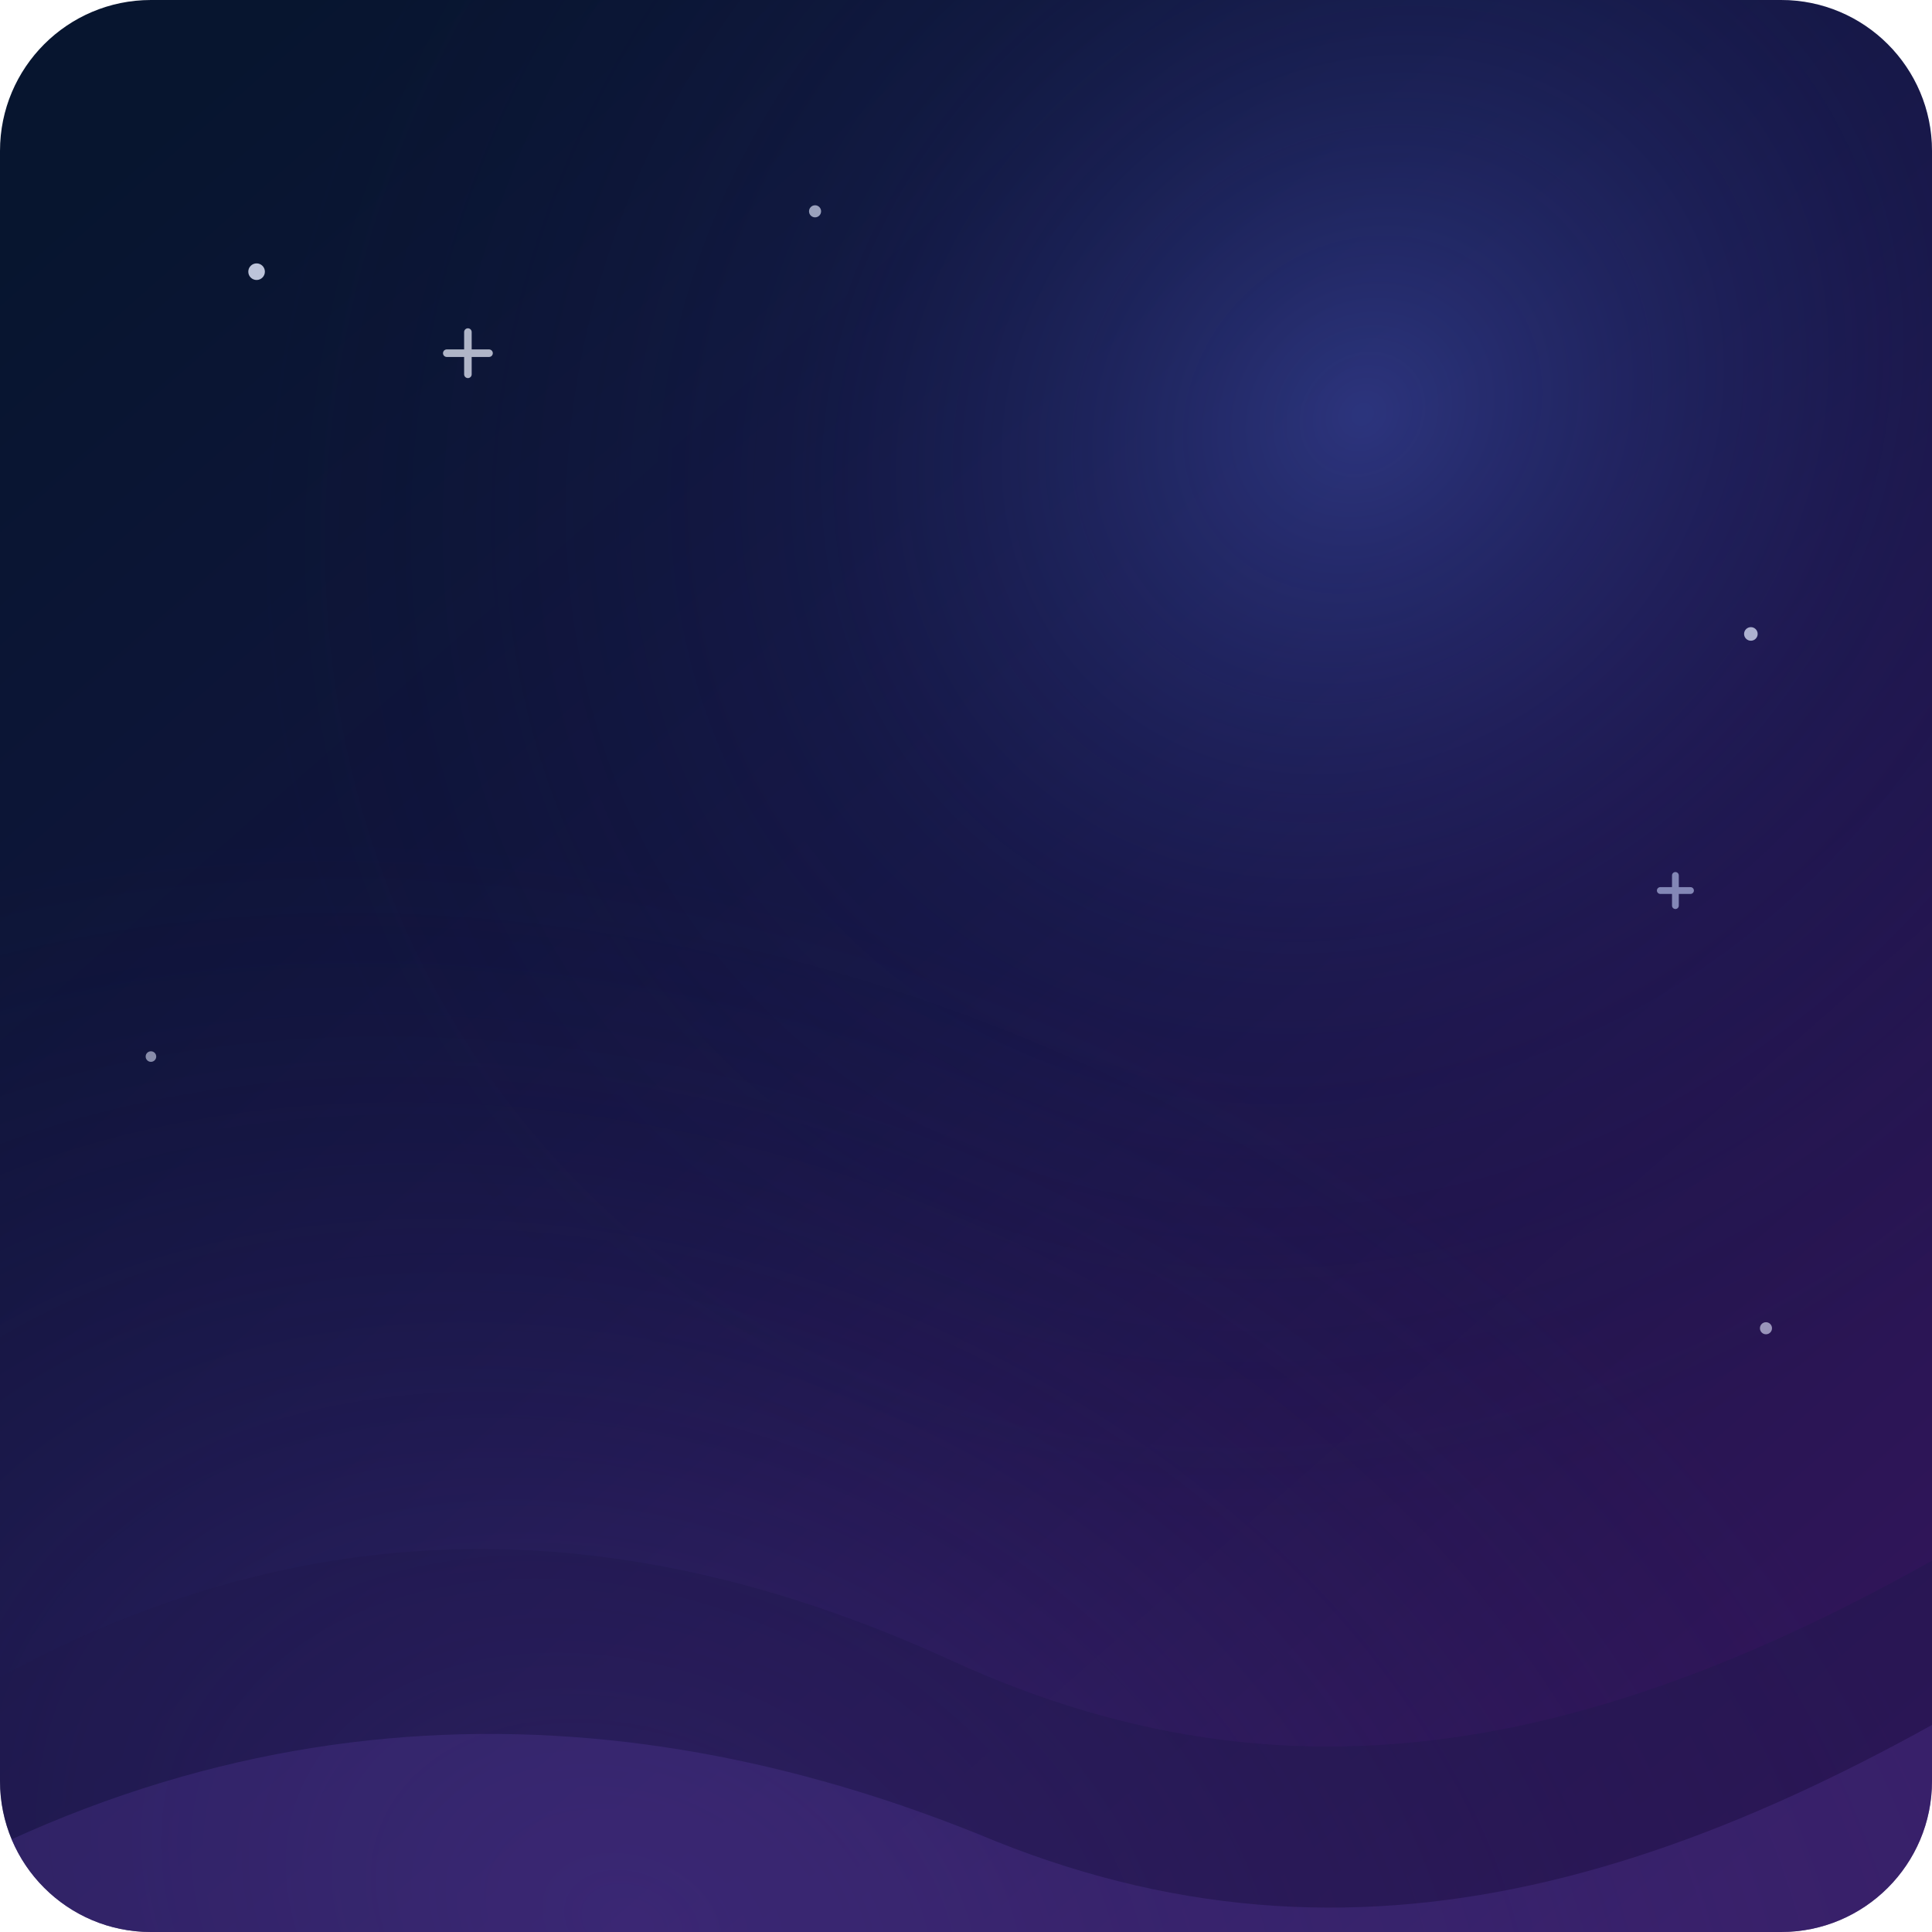
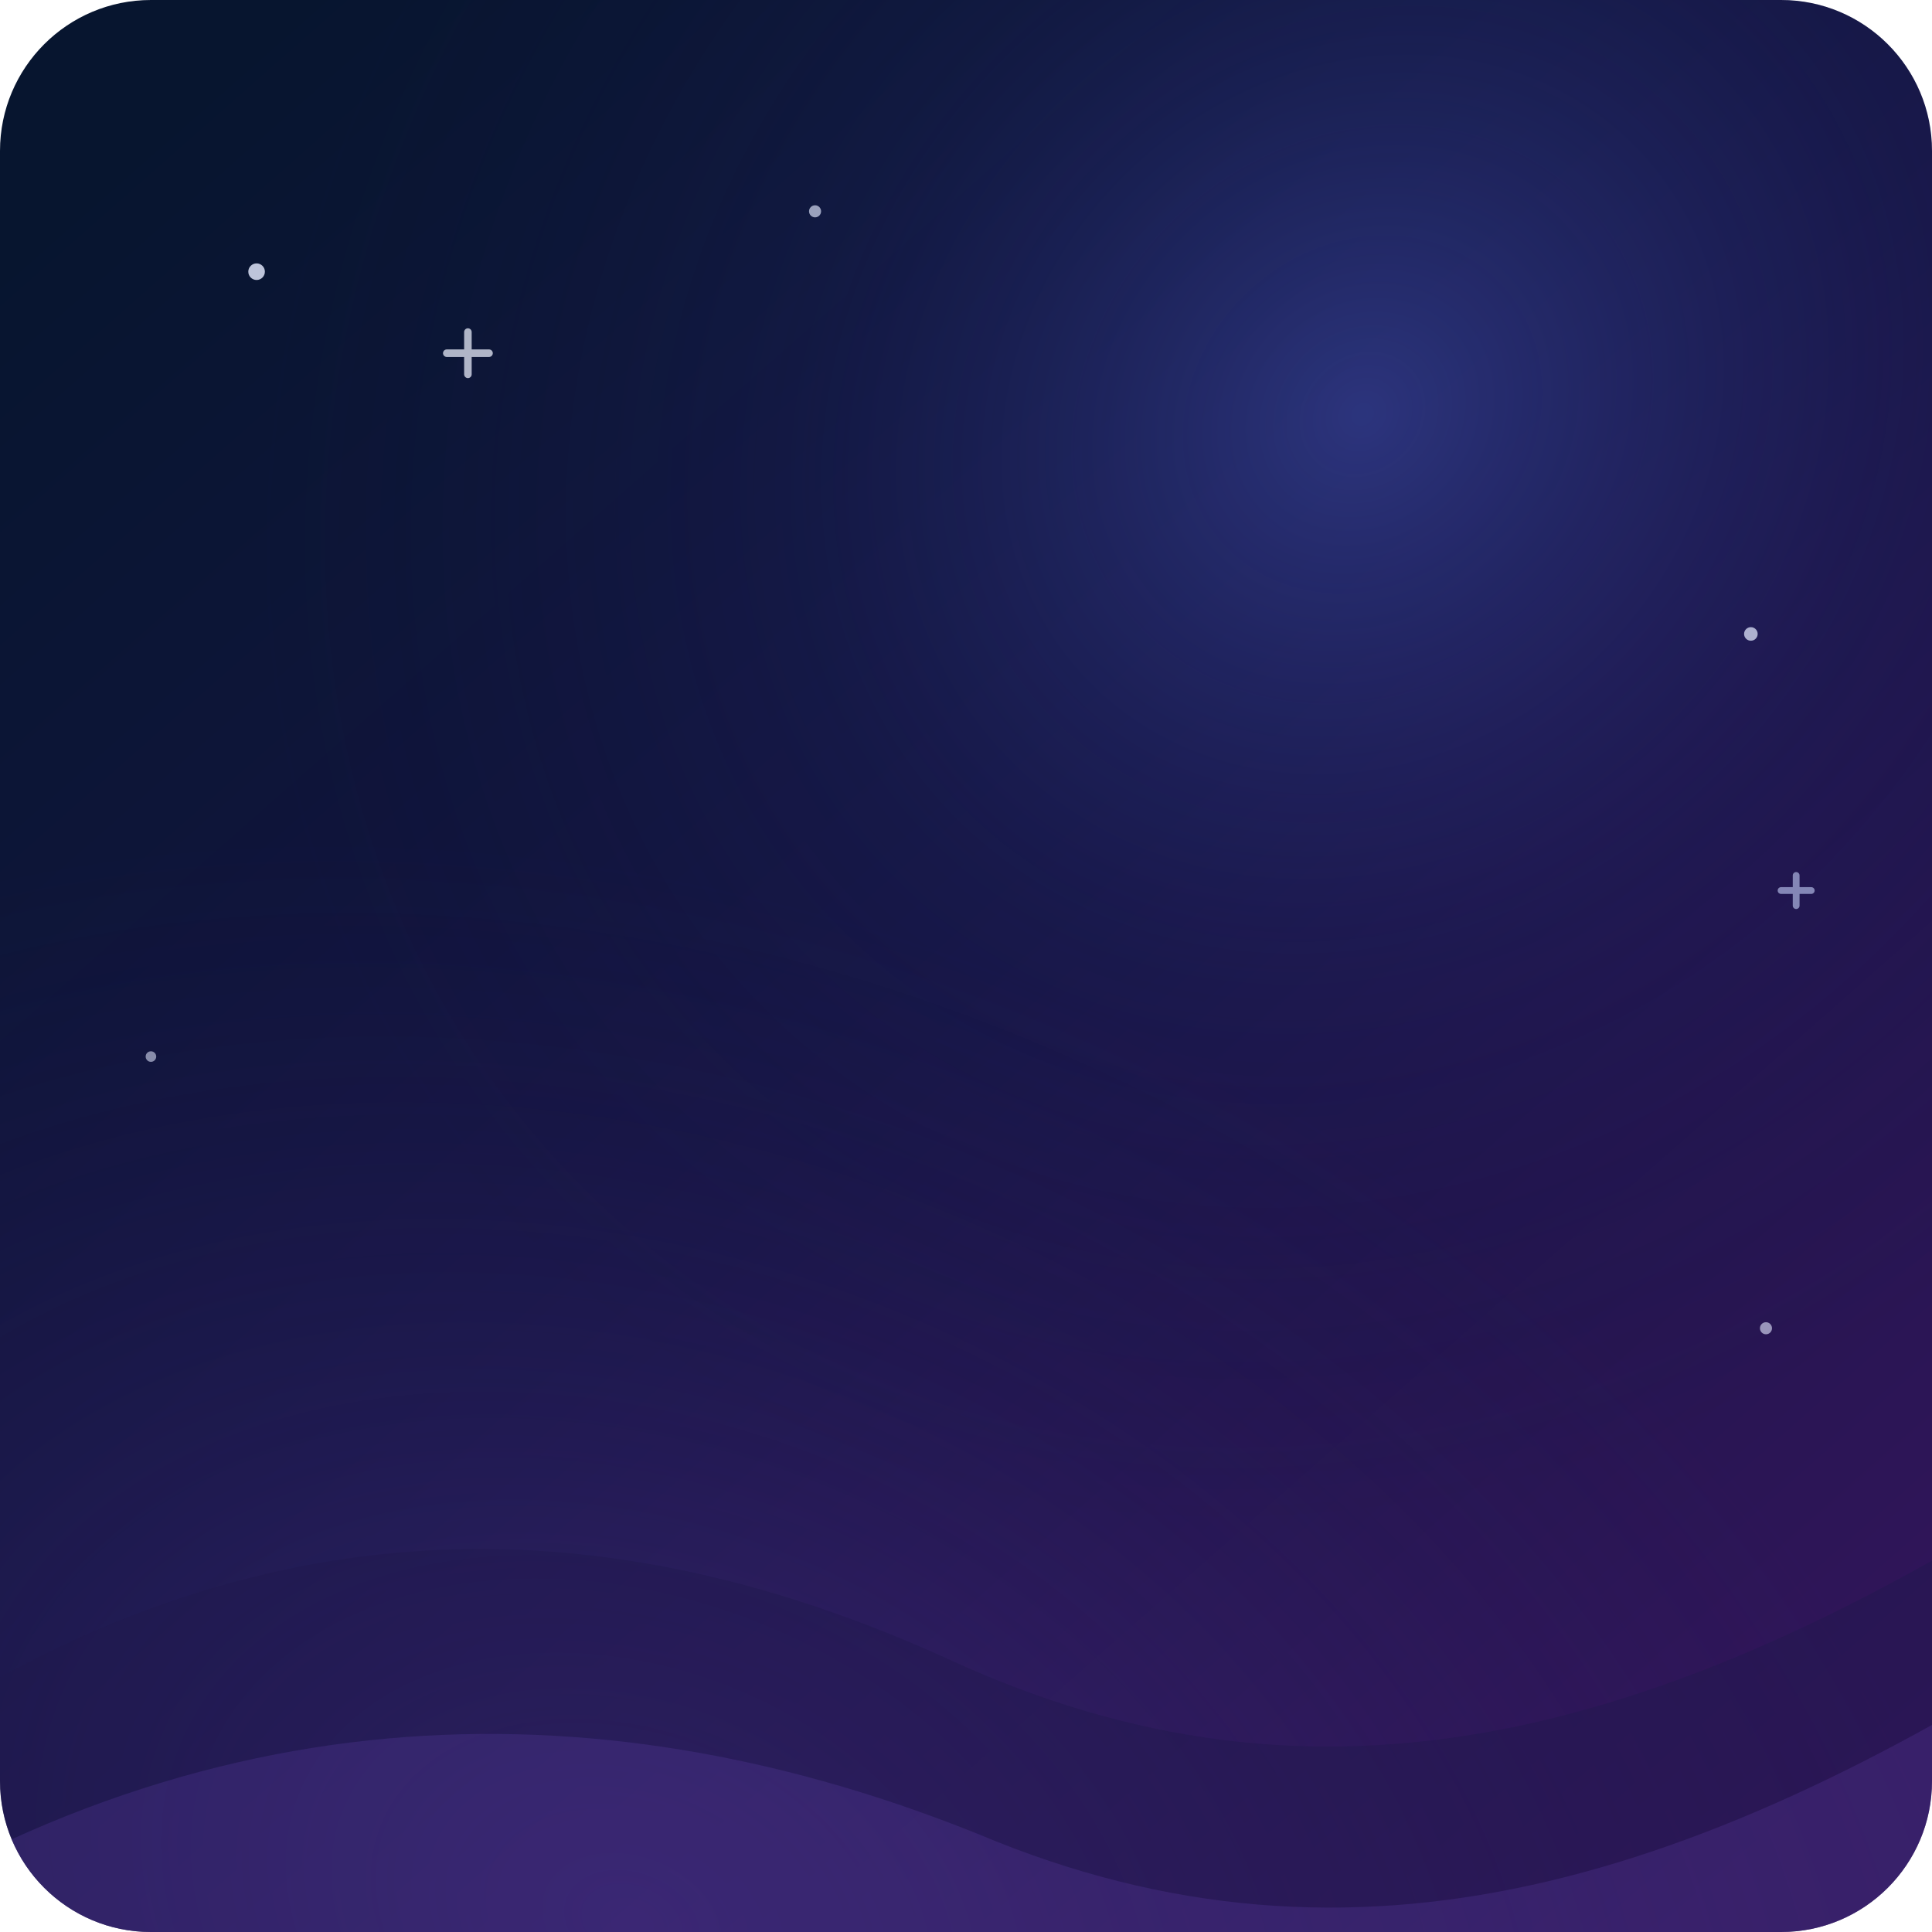
<svg xmlns="http://www.w3.org/2000/svg" width="128" height="128" viewBox="0 0 128 128" fill="none">
  <defs>
    <linearGradient id="night" x1="12" y1="6" x2="116" y2="124" gradientUnits="userSpaceOnUse">
      <stop stop-color="#07152F" />
      <stop offset="0.5" stop-color="#151443" />
      <stop offset="1" stop-color="#32155B" />
    </linearGradient>
    <radialGradient id="skyGlow" cx="0" cy="0" r="1" gradientUnits="userSpaceOnUse" gradientTransform="translate(90 28) rotate(137) scale(78 70)">
      <stop stop-color="#5165D8" stop-opacity="0.4" />
      <stop offset="0.5" stop-color="#283075" stop-opacity="0.16" />
      <stop offset="1" stop-color="#111635" stop-opacity="0" />
    </radialGradient>
    <radialGradient id="horizonGlow" cx="0" cy="0" r="1" gradientUnits="userSpaceOnUse" gradientTransform="translate(42 127) rotate(-70) scale(68 96)">
      <stop stop-color="#6646B6" stop-opacity="0.34" />
      <stop offset="1" stop-color="#352066" stop-opacity="0" />
    </radialGradient>
    <clipPath id="frame">
      <rect width="128" height="128" rx="10" />
    </clipPath>
  </defs>
  <g clip-path="url(#frame)">
    <rect width="128" height="128" fill="url(#night)" />
    <rect width="128" height="128" fill="url(#skyGlow)" />
    <rect width="128" height="128" fill="url(#horizonGlow)" />
    <g fill="#E4EAFF">
      <circle cx="17" cy="18" r="0.55" fill-opacity="0.82" />
      <circle cx="54" cy="14" r="0.4" fill-opacity="0.65" />
      <circle cx="116" cy="42" r="0.45" fill-opacity="0.72" />
      <circle cx="10" cy="70" r="0.35" fill-opacity="0.56" />
      <circle cx="117" cy="88" r="0.4" fill-opacity="0.6" />
    </g>
    <path d="M31 22V24.8M29.6 23.4H32.4" stroke="#EEF2FF" stroke-width="0.5" stroke-linecap="round" opacity="0.72" />
-     <path d="M111 58V60M110 59H112" stroke="#CBD8FF" stroke-width="0.45" stroke-linecap="round" opacity="0.58" />
+     <path d="M119 58V60M118 59H120" stroke="#CBD8FF" stroke-width="0.45" stroke-linecap="round" opacity="0.58" />
    <path d="M-12 119C14 99 39 99 63 110C87 121 110 116 140 96V140H-12V119Z" fill="#20184E" fill-opacity="0.42" />
    <path d="M-12 129C15 111 42 112 66 122C91 132 114 124 140 107V140H-12V129Z" fill="#6946B8" fill-opacity="0.22" />
  </g>
</svg>
